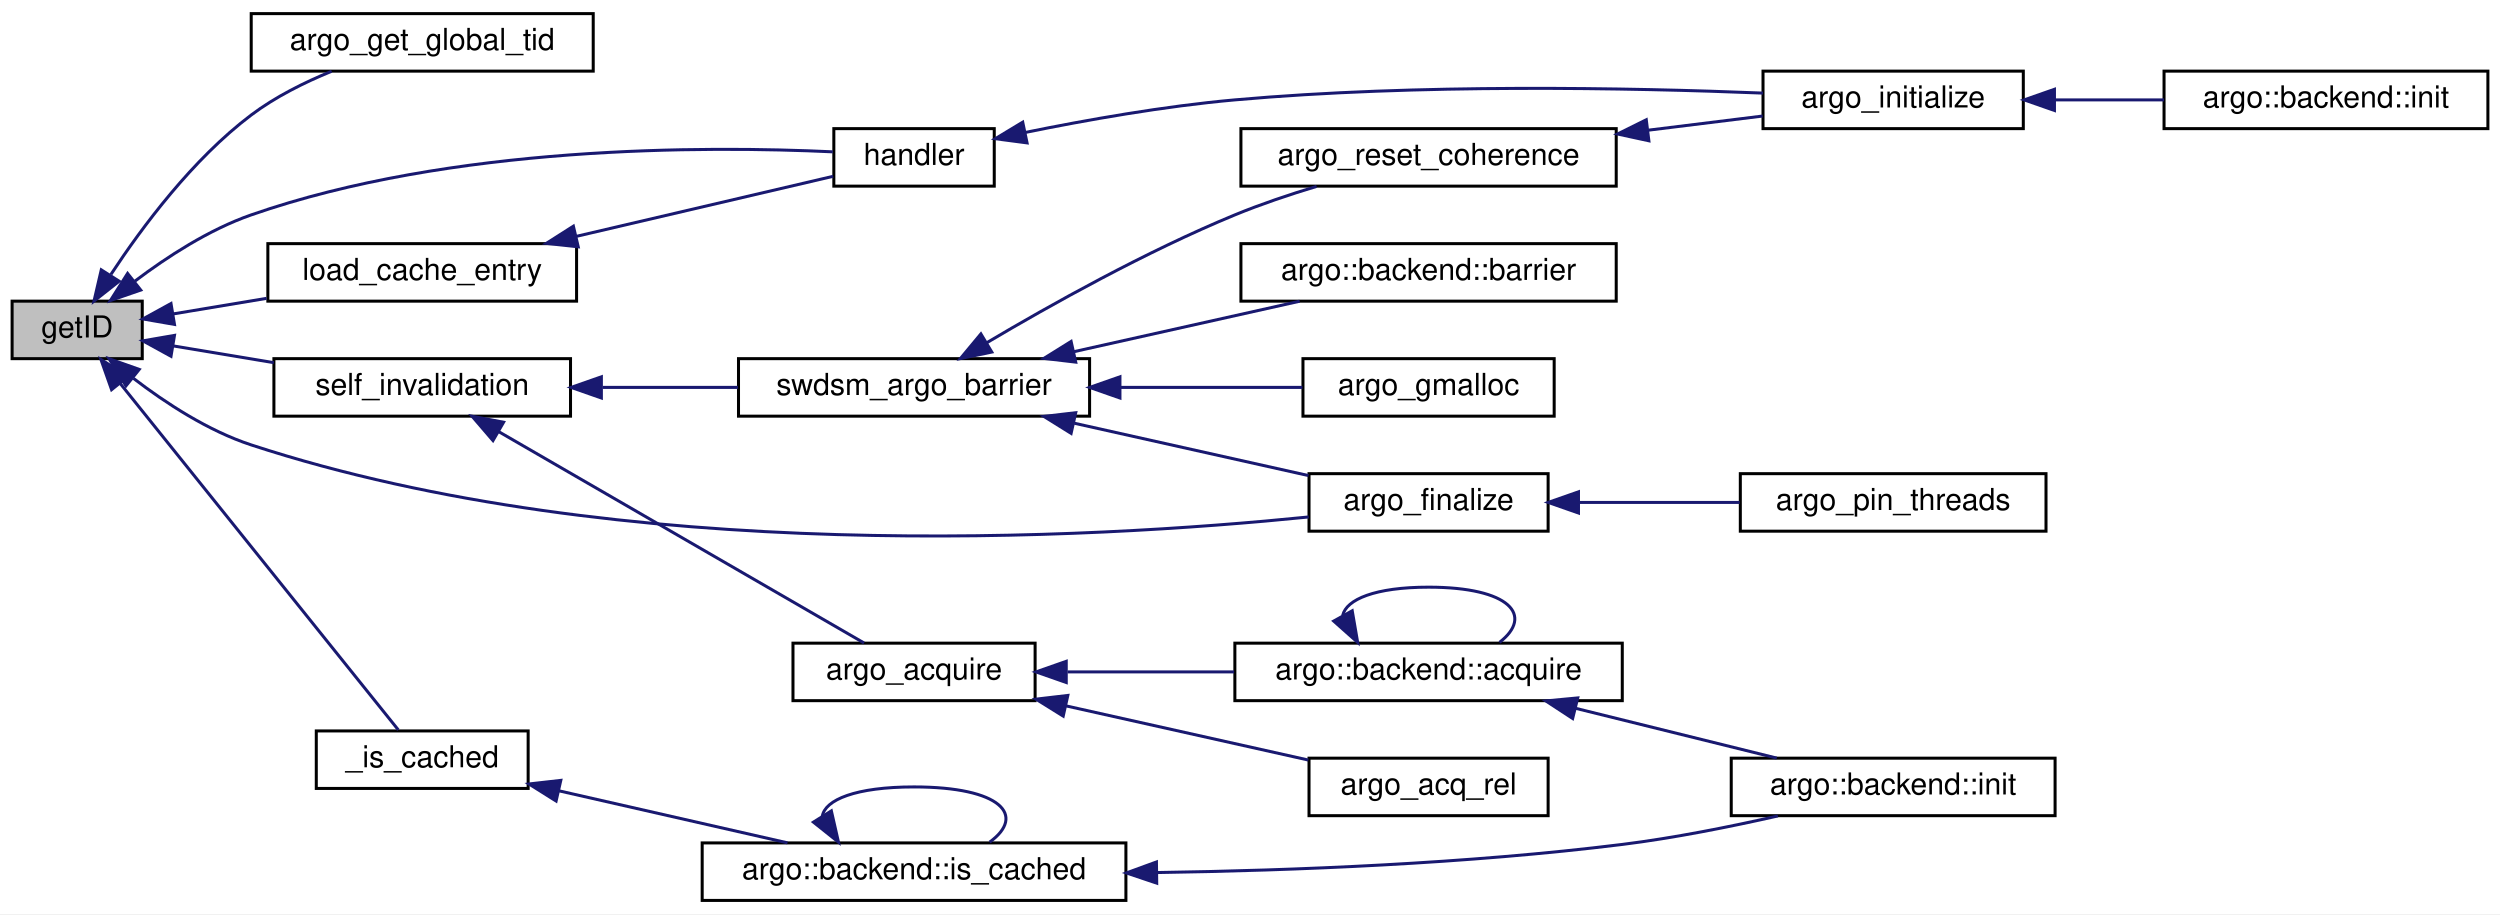
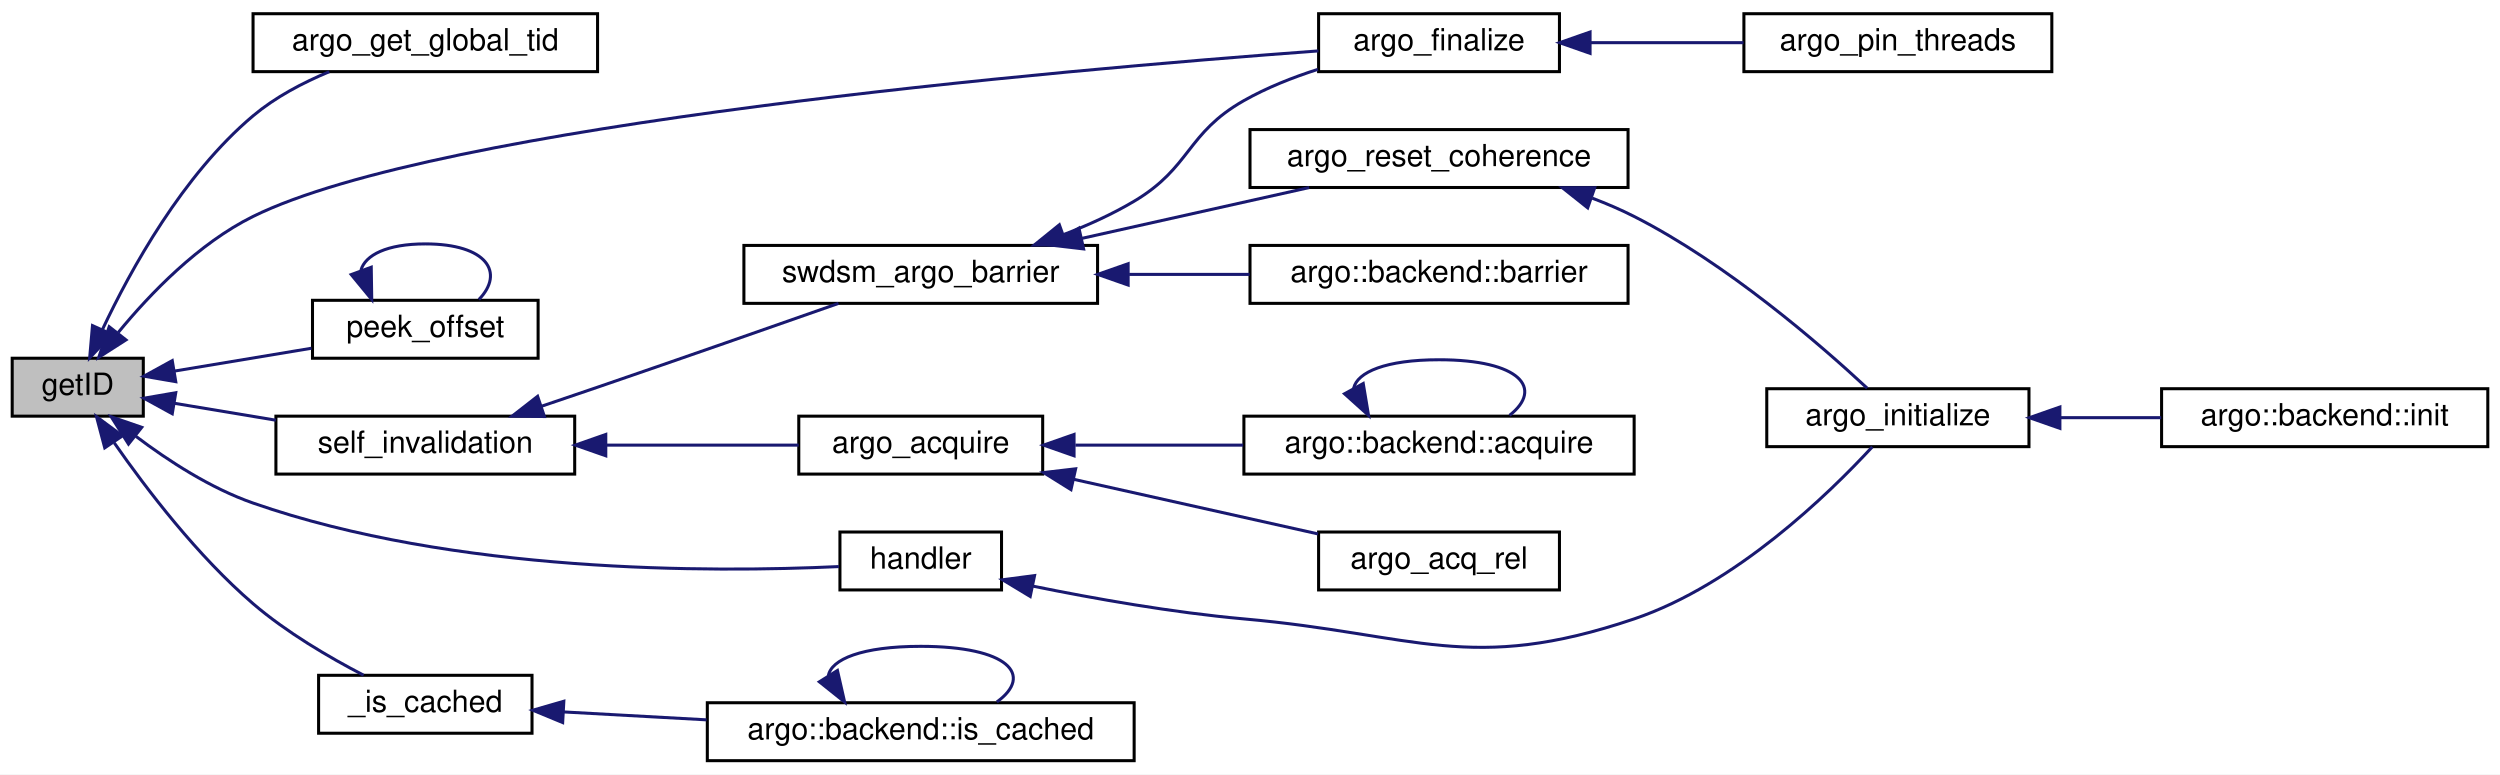
- <svg xmlns="http://www.w3.org/2000/svg" xmlns:xlink="http://www.w3.org/1999/xlink" width="826pt" height="302pt" viewBox="0.00 0.00 826.00 302.00">
-   <g id="graph0" class="graph" transform="scale(1 1) rotate(0) translate(4 298)">
-     <polygon fill="#ffffff" stroke="transparent" points="-4,4 -4,-298 822,-298 822,4 -4,4" />
+ <svg xmlns="http://www.w3.org/2000/svg" xmlns:xlink="http://www.w3.org/1999/xlink" width="820pt" height="254pt" viewBox="0.00 0.00 820.00 254.00">
+   <g id="graph0" class="graph" transform="scale(1 1) rotate(0) translate(4 250)">
+     <polygon fill="#ffffff" stroke="transparent" points="-4,4 -4,-250 816,-250 816,4 -4,4" />
    <g id="node1" class="node">
-       <polygon fill="#bfbfbf" stroke="#000000" points="0,-179.5 0,-198.5 43,-198.5 43,-179.5 0,-179.5" />
-       <text text-anchor="middle" x="21.5" y="-186.5" font-family="Helvetica,sans-Serif" font-size="10.00" fill="#000000">getID</text>
+       <polygon fill="#bfbfbf" stroke="#000000" points="0,-113.5 0,-132.5 43,-132.5 43,-113.5 0,-113.5" />
+       <text text-anchor="middle" x="21.5" y="-120.5" font-family="Helvetica,sans-Serif" font-size="10.00" fill="#000000">getID</text>
    </g>
    <g id="node2" class="node">
      <g id="a_node2">
        <a xlink:href="swdsm_8h_af5e5261e94a9a41be200cec36e369927.html#af5e5261e94a9a41be200cec36e369927" target="_top" xlink:title="Gives out a global thread ID for a local thread assuming NUM_THREADS per node. ">
-           <polygon fill="#ffffff" stroke="#000000" points="79,-274.5 79,-293.5 192,-293.5 192,-274.5 79,-274.5" />
-           <text text-anchor="middle" x="135.5" y="-281.5" font-family="Helvetica,sans-Serif" font-size="10.00" fill="#000000">argo_get_global_tid</text>
+           <polygon fill="#ffffff" stroke="#000000" points="79,-226.5 79,-245.5 192,-245.5 192,-226.5 79,-226.5" />
+           <text text-anchor="middle" x="135.5" y="-233.5" font-family="Helvetica,sans-Serif" font-size="10.00" fill="#000000">argo_get_global_tid</text>
        </a>
      </g>
    </g>
    <g id="edge1" class="edge">
-       <path fill="none" stroke="#191970" d="M32.65,-207.331C43.003,-223.069 59.699,-245.452 79,-260 86.915,-265.966 96.536,-270.764 105.578,-274.456" />
-       <polygon fill="#191970" stroke="#191970" points="35.371,-205.087 27.056,-198.521 29.461,-208.839 35.371,-205.087" />
+       <path fill="none" stroke="#191970" d="M29.582,-141.878C38.914,-161.704 55.985,-192.637 79,-212 86.258,-218.106 95.298,-222.868 104.004,-226.481" />
+       <polygon fill="#191970" stroke="#191970" points="32.719,-140.32 25.417,-132.643 26.338,-143.198 32.719,-140.32" />
    </g>
    <g id="node3" class="node">
      <g id="a_node3">
-         <a xlink:href="swdsm_8h_a8b00f264b792522b179fbc9c818187bd.html#a8b00f264b792522b179fbc9c818187bd" target="_top" xlink:title="Catches memory accesses to memory not yet cached in ArgoDSM. Launches remote requests for memory not ...">
-           <polygon fill="#ffffff" stroke="#000000" points="271.5,-236.5 271.5,-255.5 324.5,-255.5 324.5,-236.5 271.5,-236.5" />
-           <text text-anchor="middle" x="298" y="-243.5" font-family="Helvetica,sans-Serif" font-size="10.00" fill="#000000">handler</text>
+         <a xlink:href="swdsm_8h_adb24c11067d42b9bc8515a78a524e2c7.html#adb24c11067d42b9bc8515a78a524e2c7" target="_top" xlink:title="Catches memory accesses to memory not yet cached in ArgoDSM. Launches remote requests for memory not ...">
+           <polygon fill="#ffffff" stroke="#000000" points="271.5,-56.5 271.5,-75.5 324.5,-75.5 324.5,-56.5 271.5,-56.5" />
+           <text text-anchor="middle" x="298" y="-63.5" font-family="Helvetica,sans-Serif" font-size="10.00" fill="#000000">handler</text>
        </a>
      </g>
    </g>
    <g id="edge2" class="edge">
-       <path fill="none" stroke="#191970" d="M40.567,-205.106C51.187,-213.132 65.052,-222.14 79,-227 145.131,-250.041 228.979,-249.813 271.167,-247.835" />
-       <polygon fill="#191970" stroke="#191970" points="42.493,-202.167 32.479,-198.708 38.15,-207.657 42.493,-202.167" />
+       <path fill="none" stroke="#191970" d="M40.567,-106.894C51.187,-98.868 65.052,-89.86 79,-85 145.131,-61.959 228.979,-62.187 271.167,-64.165" />
+       <polygon fill="#191970" stroke="#191970" points="38.15,-104.343 32.479,-113.292 42.493,-109.833 38.15,-104.343" />
    </g>
    <g id="node6" class="node">
      <g id="a_node6">
-         <a xlink:href="swdsm_8cpp_a97adb774a1a5a7a3505416a171c570e9.html#a97adb774a1a5a7a3505416a171c570e9" target="_top" xlink:title="load into cache helper function ">
-           <polygon fill="#ffffff" stroke="#000000" points="84.5,-198.5 84.5,-217.5 186.5,-217.5 186.5,-198.5 84.5,-198.5" />
-           <text text-anchor="middle" x="135.5" y="-205.5" font-family="Helvetica,sans-Serif" font-size="10.00" fill="#000000">load_cache_entry</text>
+         <a xlink:href="swdsm_8h_aa5da42b70088b546b0f16d0a8031cfd1.html#aa5da42b70088b546b0f16d0a8031cfd1" target="_top" xlink:title="Gets the offset of an address on the local nodes part of the global memory. ">
+           <polygon fill="#ffffff" stroke="#000000" points="98.5,-132.5 98.5,-151.5 172.5,-151.5 172.5,-132.5 98.5,-132.5" />
+           <text text-anchor="middle" x="135.5" y="-139.5" font-family="Helvetica,sans-Serif" font-size="10.00" fill="#000000">peek_offset</text>
        </a>
      </g>
    </g>
    <g id="edge5" class="edge">
-       <path fill="none" stroke="#191970" d="M53.091,-194.265C62.699,-195.867 73.518,-197.67 84.079,-199.43" />
-       <polygon fill="#191970" stroke="#191970" points="53.65,-190.81 43.211,-192.619 52.499,-197.715 53.65,-190.81" />
+       <path fill="none" stroke="#191970" d="M53.296,-128.299C67.221,-130.62 83.659,-133.36 98.162,-135.777" />
+       <polygon fill="#191970" stroke="#191970" points="53.65,-124.81 43.211,-126.618 52.499,-131.715 53.65,-124.81" />
    </g>
    <g id="node7" class="node">
      <g id="a_node7">
        <a xlink:href="swdsm_8cpp_aa954d5e0bcaee69ff6e03e697bcaf68b.html#aa954d5e0bcaee69ff6e03e697bcaf68b" target="_top" xlink:title="shut down ArgoDSM system ">
-           <polygon fill="#ffffff" stroke="#000000" points="428.5,-122.5 428.5,-141.5 507.5,-141.5 507.5,-122.5 428.5,-122.5" />
-           <text text-anchor="middle" x="468" y="-129.5" font-family="Helvetica,sans-Serif" font-size="10.00" fill="#000000">argo_finalize</text>
+           <polygon fill="#ffffff" stroke="#000000" points="428.5,-226.5 428.5,-245.5 507.5,-245.5 507.5,-226.5 428.5,-226.5" />
+           <text text-anchor="middle" x="468" y="-233.5" font-family="Helvetica,sans-Serif" font-size="10.00" fill="#000000">argo_finalize</text>
        </a>
      </g>
    </g>
    <g id="edge7" class="edge">
-       <path fill="none" stroke="#191970" d="M40.094,-172.988C50.743,-164.823 64.785,-155.654 79,-151 201.253,-110.976 356.64,-119.947 428.393,-127.196" />
-       <polygon fill="#191970" stroke="#191970" points="37.612,-170.493 32.017,-179.49 42.002,-175.945 37.612,-170.493" />
+       <path fill="none" stroke="#191970" d="M34.777,-140.942C45.287,-153.735 61.135,-170.174 79,-179 140.043,-209.155 342.186,-226.927 428.44,-233.303" />
+       <polygon fill="#191970" stroke="#191970" points="37.32,-138.514 28.394,-132.806 31.813,-142.834 37.32,-138.514" />
    </g>
    <g id="node9" class="node">
      <g id="a_node9">
        <a xlink:href="swdsm_8h_aa7c3a2de6bbafdaf68fe6ceb6110ab97.html#aa7c3a2de6bbafdaf68fe6ceb6110ab97" target="_top" xlink:title="Self-Invalidates all memory that has potential writers. ">
-           <polygon fill="#ffffff" stroke="#000000" points="86.5,-160.5 86.5,-179.5 184.5,-179.5 184.5,-160.5 86.5,-160.5" />
-           <text text-anchor="middle" x="135.5" y="-167.5" font-family="Helvetica,sans-Serif" font-size="10.00" fill="#000000">self_invalidation</text>
+           <polygon fill="#ffffff" stroke="#000000" points="86.5,-94.5 86.5,-113.5 184.5,-113.5 184.5,-94.5 86.5,-94.5" />
+           <text text-anchor="middle" x="135.5" y="-101.5" font-family="Helvetica,sans-Serif" font-size="10.00" fill="#000000">self_invalidation</text>
        </a>
      </g>
    </g>
    <g id="edge9" class="edge">
-       <path fill="none" stroke="#191970" d="M53.347,-183.692C63.619,-181.98 75.255,-180.041 86.47,-178.172" />
-       <polygon fill="#191970" stroke="#191970" points="52.499,-180.285 43.211,-185.381 53.65,-187.19 52.499,-180.285" />
-     </g>
-     <g id="node18" class="node">
-       <g id="a_node18">
-         <a xlink:href="swdsm_8h_a1696e0fe6cc8d073536dbce9b6fb8b1b.html#a1696e0fe6cc8d073536dbce9b6fb8b1b" target="_top" xlink:title="Check whether a page is either cached on the node or locally backed. ">
-           <polygon fill="#ffffff" stroke="#000000" points="100.5,-37.5 100.5,-56.5 170.5,-56.5 170.5,-37.5 100.5,-37.5" />
-           <text text-anchor="middle" x="135.5" y="-44.5" font-family="Helvetica,sans-Serif" font-size="10.00" fill="#000000">_is_cached</text>
-         </a>
-       </g>
-     </g>
-     <g id="edge21" class="edge">
-       <path fill="none" stroke="#191970" d="M35.763,-171.234C60.037,-140.998 108.598,-80.51 127.609,-56.828" />
-       <polygon fill="#191970" stroke="#191970" points="32.867,-169.251 29.336,-179.24 38.325,-173.633 32.867,-169.251" />
+       <path fill="none" stroke="#191970" d="M53.347,-117.692C63.619,-115.98 75.255,-114.041 86.47,-112.172" />
+       <polygon fill="#191970" stroke="#191970" points="52.499,-114.285 43.211,-119.382 53.65,-121.19 52.499,-114.285" />
+     </g>
+     <g id="node16" class="node">
+       <g id="a_node16">
+         <a xlink:href="swdsm_8h_a93e3c7288ce47ac8b4ec8ff9f8a82435.html#a93e3c7288ce47ac8b4ec8ff9f8a82435" target="_top" xlink:title="Check whether a page is either cached on the node or locally backed. ">
+           <polygon fill="#ffffff" stroke="#000000" points="100.5,-9.5 100.5,-28.5 170.5,-28.5 170.5,-9.5 100.5,-9.5" />
+           <text text-anchor="middle" x="135.5" y="-16.5" font-family="Helvetica,sans-Serif" font-size="10.00" fill="#000000">_is_cached</text>
+         </a>
+       </g>
+     </g>
+     <g id="edge19" class="edge">
+       <path fill="none" stroke="#191970" d="M33.472,-104.753C44.149,-89.418 60.86,-67.571 79,-52 89.947,-42.603 103.938,-34.408 115.258,-28.535" />
+       <polygon fill="#191970" stroke="#191970" points="30.361,-103.105 27.645,-113.346 36.154,-107.033 30.361,-103.105" />
    </g>
    <g id="node4" class="node">
      <g id="a_node4">
-         <a xlink:href="swdsm_8h_a10dca85d339ce630cf42dca685b3f6d9.html#a10dca85d339ce630cf42dca685b3f6d9" target="_top" xlink:title="Initializes ArgoDSM runtime. ">
-           <polygon fill="#ffffff" stroke="#000000" points="578.5,-255.5 578.5,-274.5 664.5,-274.5 664.5,-255.5 578.5,-255.5" />
-           <text text-anchor="middle" x="621.5" y="-262.5" font-family="Helvetica,sans-Serif" font-size="10.00" fill="#000000">argo_initialize</text>
+         <a xlink:href="swdsm_8h_a31ba60e8ddccfa922da8d7e6a10f7b1d.html#a31ba60e8ddccfa922da8d7e6a10f7b1d" target="_top" xlink:title="Initializes ArgoDSM runtime. ">
+           <polygon fill="#ffffff" stroke="#000000" points="575.5,-103.5 575.5,-122.5 661.5,-122.5 661.5,-103.5 575.5,-103.5" />
+           <text text-anchor="middle" x="618.5" y="-110.5" font-family="Helvetica,sans-Serif" font-size="10.00" fill="#000000">argo_initialize</text>
        </a>
      </g>
    </g>
    <g id="edge3" class="edge">
-       <path fill="none" stroke="#191970" d="M334.626,-254.218C354.946,-258.359 380.741,-262.932 404,-265 464.367,-270.368 534.532,-269.005 578.481,-267.241" />
-       <polygon fill="#191970" stroke="#191970" points="335.339,-250.792 324.834,-252.17 333.906,-257.643 335.339,-250.792" />
+       <path fill="none" stroke="#191970" d="M334.626,-57.782C354.946,-53.641 380.741,-49.068 404,-47 460.665,-41.962 478.105,-28.787 532,-47 565.285,-58.248 595.866,-87.992 610.101,-103.418" />
+       <polygon fill="#191970" stroke="#191970" points="333.906,-54.357 324.834,-59.83 335.339,-61.208 333.906,-54.357" />
    </g>
    <g id="node5" class="node">
      <g id="a_node5">
-         <a xlink:href="backend_8hpp_af0d80a03a17a374c10d9635ddf81e261.html#af0d80a03a17a374c10d9635ddf81e261" target="_top" xlink:title="initialize backend ">
-           <polygon fill="#ffffff" stroke="#000000" points="711,-255.5 711,-274.5 818,-274.5 818,-255.5 711,-255.5" />
-           <text text-anchor="middle" x="764.5" y="-262.5" font-family="Helvetica,sans-Serif" font-size="10.00" fill="#000000">argo::backend::init</text>
+         <a xlink:href="backend_8hpp_aab3cabb3e1c0b9696b339416b684f78c.html#aab3cabb3e1c0b9696b339416b684f78c" target="_top" xlink:title="initialize backend ">
+           <polygon fill="#ffffff" stroke="#000000" points="705,-103.5 705,-122.5 812,-122.5 812,-103.5 705,-103.5" />
+           <text text-anchor="middle" x="758.5" y="-110.5" font-family="Helvetica,sans-Serif" font-size="10.00" fill="#000000">argo::backend::init</text>
        </a>
      </g>
    </g>
    <g id="edge4" class="edge">
-       <path fill="none" stroke="#191970" d="M674.933,-265C686.717,-265 699.202,-265 710.989,-265" />
-       <polygon fill="#191970" stroke="#191970" points="674.793,-261.5 664.793,-265 674.793,-268.5 674.793,-261.5" />
+       <path fill="none" stroke="#191970" d="M671.817,-113C682.643,-113 694.034,-113 704.871,-113" />
+       <polygon fill="#191970" stroke="#191970" points="671.647,-109.5 661.647,-113 671.647,-116.5 671.647,-109.5" />
    </g>
    <g id="edge6" class="edge">
-       <path fill="none" stroke="#191970" d="M186.569,-219.942C214.655,-226.51 248.349,-234.389 271.28,-239.752" />
-       <polygon fill="#191970" stroke="#191970" points="187.04,-216.458 176.506,-217.589 185.446,-223.274 187.04,-216.458" />
+       <path fill="none" stroke="#191970" d="M114.39,-161.4C115.8,-166.315 122.836,-170 135.5,-170 155.762,-170 161.619,-160.565 153.071,-151.757" />
+       <polygon fill="#191970" stroke="#191970" points="117.769,-162.351 117.929,-151.757 111.198,-159.939 117.769,-162.351" />
    </g>
    <g id="node8" class="node">
      <g id="a_node8">
        <a xlink:href="swdsm_8h_a18cc89a7368e30281ea4b1d214a1b1ff.html#a18cc89a7368e30281ea4b1d214a1b1ff" target="_top" xlink:title="Pins and registers the local thread. ">
-           <polygon fill="#ffffff" stroke="#000000" points="571,-122.5 571,-141.5 672,-141.5 672,-122.5 571,-122.5" />
-           <text text-anchor="middle" x="621.5" y="-129.5" font-family="Helvetica,sans-Serif" font-size="10.00" fill="#000000">argo_pin_threads</text>
+           <polygon fill="#ffffff" stroke="#000000" points="568,-226.5 568,-245.5 669,-245.5 669,-226.5 568,-226.5" />
+           <text text-anchor="middle" x="618.5" y="-233.5" font-family="Helvetica,sans-Serif" font-size="10.00" fill="#000000">argo_pin_threads</text>
        </a>
      </g>
    </g>
    <g id="edge8" class="edge">
-       <path fill="none" stroke="#191970" d="M517.8,-132C534.769,-132 553.752,-132 570.791,-132" />
-       <polygon fill="#191970" stroke="#191970" points="517.53,-128.5 507.53,-132 517.53,-135.5 517.53,-128.5" />
+       <path fill="none" stroke="#191970" d="M517.82,-236C533.901,-236 551.737,-236 567.875,-236" />
+       <polygon fill="#191970" stroke="#191970" points="517.542,-232.5 507.542,-236 517.542,-239.5 517.542,-232.5" />
    </g>
    <g id="node10" class="node">
      <g id="a_node10">
        <a xlink:href="swdsm_8h_ad3f5bdae81c60ac704dda7372792427d.html#ad3f5bdae81c60ac704dda7372792427d" target="_top" xlink:title="Global barrier for ArgoDSM - needs to be called by every thread in the system that need coherent view...">
-           <polygon fill="#ffffff" stroke="#000000" points="240,-160.5 240,-179.5 356,-179.5 356,-160.5 240,-160.5" />
-           <text text-anchor="middle" x="298" y="-167.5" font-family="Helvetica,sans-Serif" font-size="10.00" fill="#000000">swdsm_argo_barrier</text>
+           <polygon fill="#ffffff" stroke="#000000" points="240,-150.5 240,-169.5 356,-169.5 356,-150.5 240,-150.5" />
+           <text text-anchor="middle" x="298" y="-157.5" font-family="Helvetica,sans-Serif" font-size="10.00" fill="#000000">swdsm_argo_barrier</text>
        </a>
      </g>
    </g>
    <g id="edge10" class="edge">
-       <path fill="none" stroke="#191970" d="M195.114,-170C209.705,-170 225.3,-170 239.823,-170" />
-       <polygon fill="#191970" stroke="#191970" points="194.696,-166.5 184.696,-170 194.696,-173.5 194.696,-166.5" />
-     </g>
-     <g id="node14" class="node">
-       <g id="a_node14">
+       <path fill="none" stroke="#191970" d="M173.5,-116.713C179.688,-118.802 186.025,-120.953 192,-123 218.921,-132.225 249.613,-142.962 271.017,-150.486" />
+       <polygon fill="#191970" stroke="#191970" points="174.569,-113.379 163.975,-113.505 172.335,-120.013 174.569,-113.379" />
+     </g>
+     <g id="node13" class="node">
+       <g id="a_node13">
        <a xlink:href="swdsm_8h_a44b8bb7a3c8b47b4f9552c8e10b25e4b.html#a44b8bb7a3c8b47b4f9552c8e10b25e4b" target="_top" xlink:title="acquire function for ArgoDSM (Acquire according to Release Consistency) ">
-           <polygon fill="#ffffff" stroke="#000000" points="258,-66.5 258,-85.5 338,-85.5 338,-66.5 258,-66.5" />
-           <text text-anchor="middle" x="298" y="-73.5" font-family="Helvetica,sans-Serif" font-size="10.00" fill="#000000">argo_acquire</text>
-         </a>
-       </g>
-     </g>
-     <g id="edge16" class="edge">
-       <path fill="none" stroke="#191970" d="M160.758,-155.389C194.402,-135.928 252.981,-102.042 281.481,-85.556" />
-       <polygon fill="#191970" stroke="#191970" points="158.879,-152.433 151.976,-160.47 162.384,-158.492 158.879,-152.433" />
-     </g>
-     <g id="edge13" class="edge">
-       <path fill="none" stroke="#191970" d="M350.955,-158.163C375.951,-152.576 405.279,-146.02 428.324,-140.869" />
-       <polygon fill="#191970" stroke="#191970" points="349.894,-154.814 340.898,-160.411 351.421,-161.645 349.894,-154.814" />
+           <polygon fill="#ffffff" stroke="#000000" points="258,-94.5 258,-113.5 338,-113.5 338,-94.5 258,-94.5" />
+           <text text-anchor="middle" x="298" y="-101.5" font-family="Helvetica,sans-Serif" font-size="10.00" fill="#000000">argo_acquire</text>
+         </a>
+       </g>
+     </g>
+     <g id="edge15" class="edge">
+       <path fill="none" stroke="#191970" d="M194.812,-104C215.821,-104 238.944,-104 257.967,-104" />
+       <polygon fill="#191970" stroke="#191970" points="194.696,-100.5 184.696,-104 194.696,-107.5 194.696,-100.5" />
+     </g>
+     <g id="edge12" class="edge">
+       <path fill="none" stroke="#191970" d="M344.877,-173.064C352.85,-176.122 360.855,-179.754 368,-184 386.66,-195.087 385.113,-206.304 404,-217 411.463,-221.226 419.959,-224.597 428.268,-227.253" />
+       <polygon fill="#191970" stroke="#191970" points="345.822,-169.685 335.227,-169.616 343.466,-176.276 345.822,-169.685" />
    </g>
    <g id="node11" class="node">
      <g id="a_node11">
        <a xlink:href="backend_8hpp_af1a647431651556204709451bebb5a42.html#af1a647431651556204709451bebb5a42" target="_top" xlink:title="a simple collective barrier ">
-           <polygon fill="#ffffff" stroke="#000000" points="406,-198.5 406,-217.5 530,-217.5 530,-198.5 406,-198.5" />
-           <text text-anchor="middle" x="468" y="-205.5" font-family="Helvetica,sans-Serif" font-size="10.00" fill="#000000">argo::backend::barrier</text>
+           <polygon fill="#ffffff" stroke="#000000" points="406,-150.5 406,-169.5 530,-169.5 530,-150.5 406,-150.5" />
+           <text text-anchor="middle" x="468" y="-157.5" font-family="Helvetica,sans-Serif" font-size="10.00" fill="#000000">argo::backend::barrier</text>
        </a>
      </g>
    </g>
    <g id="edge11" class="edge">
-       <path fill="none" stroke="#191970" d="M350.898,-181.824C374.865,-187.182 402.824,-193.431 425.41,-198.48" />
-       <polygon fill="#191970" stroke="#191970" points="351.421,-178.355 340.898,-179.589 349.894,-185.186 351.421,-178.355" />
+       <path fill="none" stroke="#191970" d="M366.36,-160C379.42,-160 393.024,-160 405.875,-160" />
+       <polygon fill="#191970" stroke="#191970" points="366.029,-156.5 356.029,-160 366.029,-163.5 366.029,-156.5" />
    </g>
    <g id="node12" class="node">
      <g id="a_node12">
-         <a xlink:href="swdsm_8h_acd175d6d8efa5cce6963bae64891a490.html#acd175d6d8efa5cce6963bae64891a490" target="_top" xlink:title="Allocates memory in global address space. ">
-           <polygon fill="#ffffff" stroke="#000000" points="426.5,-160.5 426.5,-179.5 509.5,-179.5 509.5,-160.5 426.5,-160.5" />
-           <text text-anchor="middle" x="468" y="-167.5" font-family="Helvetica,sans-Serif" font-size="10.00" fill="#000000">argo_gmalloc</text>
-         </a>
-       </g>
-     </g>
-     <g id="edge12" class="edge">
-       <path fill="none" stroke="#191970" d="M366.2,-170C386.541,-170 408.218,-170 426.318,-170" />
-       <polygon fill="#191970" stroke="#191970" points="366.029,-166.5 356.029,-170 366.029,-173.5 366.029,-166.5" />
-     </g>
-     <g id="node13" class="node">
-       <g id="a_node13">
        <a xlink:href="swdsm_8h_a0c6b51af2b87ddf7eb04aa7d4e0e836e.html#a0c6b51af2b87ddf7eb04aa7d4e0e836e" target="_top" xlink:title="Resets current coherence. Collective function called by all threads on all nodes. ...">
-           <polygon fill="#ffffff" stroke="#000000" points="406,-236.5 406,-255.5 530,-255.5 530,-236.5 406,-236.5" />
-           <text text-anchor="middle" x="468" y="-243.5" font-family="Helvetica,sans-Serif" font-size="10.00" fill="#000000">argo_reset_coherence</text>
-         </a>
-       </g>
+           <polygon fill="#ffffff" stroke="#000000" points="406,-188.5 406,-207.5 530,-207.5 530,-188.5 406,-188.5" />
+           <text text-anchor="middle" x="468" y="-195.5" font-family="Helvetica,sans-Serif" font-size="10.00" fill="#000000">argo_reset_coherence</text>
+         </a>
+       </g>
+     </g>
+     <g id="edge13" class="edge">
+       <path fill="none" stroke="#191970" d="M350.898,-171.824C374.865,-177.182 402.824,-183.431 425.41,-188.48" />
+       <polygon fill="#191970" stroke="#191970" points="351.421,-168.355 340.898,-169.589 349.894,-175.186 351.421,-168.355" />
    </g>
    <g id="edge14" class="edge">
-       <path fill="none" stroke="#191970" d="M321.909,-184.692C342.953,-197.172 374.72,-214.931 404,-227 412.573,-230.534 422.037,-233.714 430.999,-236.417" />
-       <polygon fill="#191970" stroke="#191970" points="323.689,-181.678 313.313,-179.533 320.087,-187.68 323.689,-181.678" />
-     </g>
-     <g id="edge15" class="edge">
-       <path fill="none" stroke="#191970" d="M540.713,-255C553.604,-256.596 566.648,-258.211 578.384,-259.663" />
-       <polygon fill="#191970" stroke="#191970" points="540.789,-251.483 530.434,-253.728 539.929,-258.43 540.789,-251.483" />
+       <path fill="none" stroke="#191970" d="M518.247,-185.01C522.987,-183.213 527.644,-181.214 532,-179 562.48,-163.51 593.1,-136.931 608.426,-122.687" />
+       <polygon fill="#191970" stroke="#191970" points="516.761,-181.821 508.469,-188.415 519.063,-188.432 516.761,-181.821" />
+     </g>
+     <g id="node14" class="node">
+       <g id="a_node14">
+         <a xlink:href="backend_8hpp_a1032f833666c3f810ac1c6210197d426.html#a1032f833666c3f810ac1c6210197d426" target="_top" xlink:title="causes a node to self-invalidate its cache, and thus getting any updated values on subsequent accesse...">
+           <polygon fill="#ffffff" stroke="#000000" points="404,-94.5 404,-113.5 532,-113.5 532,-94.5 404,-94.5" />
+           <text text-anchor="middle" x="468" y="-101.5" font-family="Helvetica,sans-Serif" font-size="10.00" fill="#000000">argo::backend::acquire</text>
+         </a>
+       </g>
+     </g>
+     <g id="edge16" class="edge">
+       <path fill="none" stroke="#191970" d="M348.721,-104C366,-104 385.549,-104 403.747,-104" />
+       <polygon fill="#191970" stroke="#191970" points="348.288,-100.5 338.288,-104 348.288,-107.5 348.288,-100.5" />
    </g>
    <g id="node15" class="node">
      <g id="a_node15">
-         <a xlink:href="backend_8hpp_a1032f833666c3f810ac1c6210197d426.html#a1032f833666c3f810ac1c6210197d426" target="_top" xlink:title="causes a node to self-invalidate its cache, and thus getting any updated values on subsequent accesse...">
-           <polygon fill="#ffffff" stroke="#000000" points="404,-66.5 404,-85.5 532,-85.5 532,-66.5 404,-66.5" />
-           <text text-anchor="middle" x="468" y="-73.5" font-family="Helvetica,sans-Serif" font-size="10.00" fill="#000000">argo::backend::acquire</text>
-         </a>
-       </g>
+         <a xlink:href="swdsm_8h_ac0b665f72bc2a28dc663ed204c526e1b.html#ac0b665f72bc2a28dc663ed204c526e1b" target="_top" xlink:title="acquire-release function for ArgoDSM (Both acquire and release according to Release Consistency) ...">
+           <polygon fill="#ffffff" stroke="#000000" points="428.5,-56.5 428.5,-75.5 507.5,-75.5 507.5,-56.5 428.5,-56.5" />
+           <text text-anchor="middle" x="468" y="-63.5" font-family="Helvetica,sans-Serif" font-size="10.00" fill="#000000">argo_acq_rel</text>
+         </a>
+       </g>
+     </g>
+     <g id="edge18" class="edge">
+       <path fill="none" stroke="#191970" d="M348.173,-92.785C373.742,-87.07 404.394,-80.218 428.295,-74.875" />
+       <polygon fill="#191970" stroke="#191970" points="347.283,-89.397 338.288,-94.995 348.81,-96.229 347.283,-89.397" />
    </g>
    <g id="edge17" class="edge">
-       <path fill="none" stroke="#191970" d="M348.721,-76C366,-76 385.549,-76 403.747,-76" />
-       <polygon fill="#191970" stroke="#191970" points="348.288,-72.5 338.288,-76 348.288,-79.5 348.288,-72.5" />
+       <path fill="none" stroke="#191970" d="M440.001,-122.654C441.171,-127.937 450.504,-132 468,-132 494.66,-132 502.367,-122.565 491.119,-113.757" />
+       <polygon fill="#191970" stroke="#191970" points="443.14,-124.208 444.881,-113.757 437.003,-120.842 443.14,-124.208" />
    </g>
    <g id="node17" class="node">
      <g id="a_node17">
-         <a xlink:href="swdsm_8h_ac0b665f72bc2a28dc663ed204c526e1b.html#ac0b665f72bc2a28dc663ed204c526e1b" target="_top" xlink:title="acquire-release function for ArgoDSM (Both acquire and release according to Release Consistency) ...">
-           <polygon fill="#ffffff" stroke="#000000" points="428.5,-28.5 428.5,-47.5 507.5,-47.5 507.5,-28.5 428.5,-28.5" />
-           <text text-anchor="middle" x="468" y="-35.5" font-family="Helvetica,sans-Serif" font-size="10.00" fill="#000000">argo_acq_rel</text>
-         </a>
-       </g>
-     </g>
-     <g id="edge20" class="edge">
-       <path fill="none" stroke="#191970" d="M348.173,-64.785C373.742,-59.069 404.394,-52.218 428.295,-46.875" />
-       <polygon fill="#191970" stroke="#191970" points="347.283,-61.397 338.288,-66.995 348.81,-68.229 347.283,-61.397" />
-     </g>
-     <g id="edge18" class="edge">
-       <path fill="none" stroke="#191970" d="M439.627,-94.654C440.813,-99.937 450.271,-104 468,-104 495.016,-104 502.825,-94.565 491.428,-85.757" />
-       <polygon fill="#191970" stroke="#191970" points="442.774,-96.198 444.572,-85.757 436.655,-92.797 442.774,-96.198" />
-     </g>
-     <g id="node16" class="node">
-       <g id="a_node16">
-         <a xlink:href="singlenode_8cpp_aab3cabb3e1c0b9696b339416b684f78c.html#aab3cabb3e1c0b9696b339416b684f78c" target="_top" xlink:title="argo::backend::init">
-           <polygon fill="#ffffff" stroke="#000000" points="568,-28.5 568,-47.5 675,-47.5 675,-28.5 568,-28.5" />
-           <text text-anchor="middle" x="621.5" y="-35.5" font-family="Helvetica,sans-Serif" font-size="10.00" fill="#000000">argo::backend::init</text>
-         </a>
-       </g>
-     </g>
-     <g id="edge19" class="edge">
-       <path fill="none" stroke="#191970" d="M516.635,-63.96C538.08,-58.651 562.923,-52.501 583.044,-47.52" />
-       <polygon fill="#191970" stroke="#191970" points="515.6,-60.61 506.735,-66.411 517.283,-67.405 515.6,-60.61" />
-     </g>
-     <g id="node19" class="node">
-       <g id="a_node19">
        <a xlink:href="backend_8hpp_a8189df2ded0e8e6b64477a53f80d67e8.html#a8189df2ded0e8e6b64477a53f80d67e8" target="_top" xlink:title="Check if a an address is cached or node local. ">
          <polygon fill="#ffffff" stroke="#000000" points="228,-.5 228,-19.5 368,-19.5 368,-.5 228,-.5" />
          <text text-anchor="middle" x="298" y="-7.5" font-family="Helvetica,sans-Serif" font-size="10.00" fill="#000000">argo::backend::is_cached</text>
        </a>
      </g>
    </g>
-     <g id="edge22" class="edge">
-       <path fill="none" stroke="#191970" d="M180.554,-36.742C204.216,-31.354 233.026,-24.794 256.19,-19.52" />
-       <polygon fill="#191970" stroke="#191970" points="179.733,-33.339 170.76,-38.972 181.288,-40.164 179.733,-33.339" />
-     </g>
-     <g id="edge24" class="edge">
-       <path fill="none" stroke="#191970" d="M378.195,-9.708C423.499,-10.387 481.084,-12.664 532,-19 549.024,-21.119 567.613,-24.831 583.417,-28.416" />
-       <polygon fill="#191970" stroke="#191970" points="378.179,-6.208 368.135,-9.58 378.09,-13.207 378.179,-6.208" />
-     </g>
-     <g id="edge23" class="edge">
+     <g id="edge20" class="edge">
+       <path fill="none" stroke="#191970" d="M180.958,-16.482C195.474,-15.678 211.894,-14.769 227.746,-13.891" />
+       <polygon fill="#191970" stroke="#191970" points="180.551,-12.999 170.76,-17.047 180.938,-19.989 180.551,-12.999" />
+     </g>
+     <g id="edge21" class="edge">
      <path fill="none" stroke="#191970" d="M267.686,-28.275C268.55,-33.741 278.655,-38 298,-38 326.793,-38 335.116,-28.565 322.969,-19.757" />
      <polygon fill="#191970" stroke="#191970" points="270.68,-30.088 273.031,-19.757 264.751,-26.367 270.68,-30.088" />
    </g>
  </g>
</svg>
